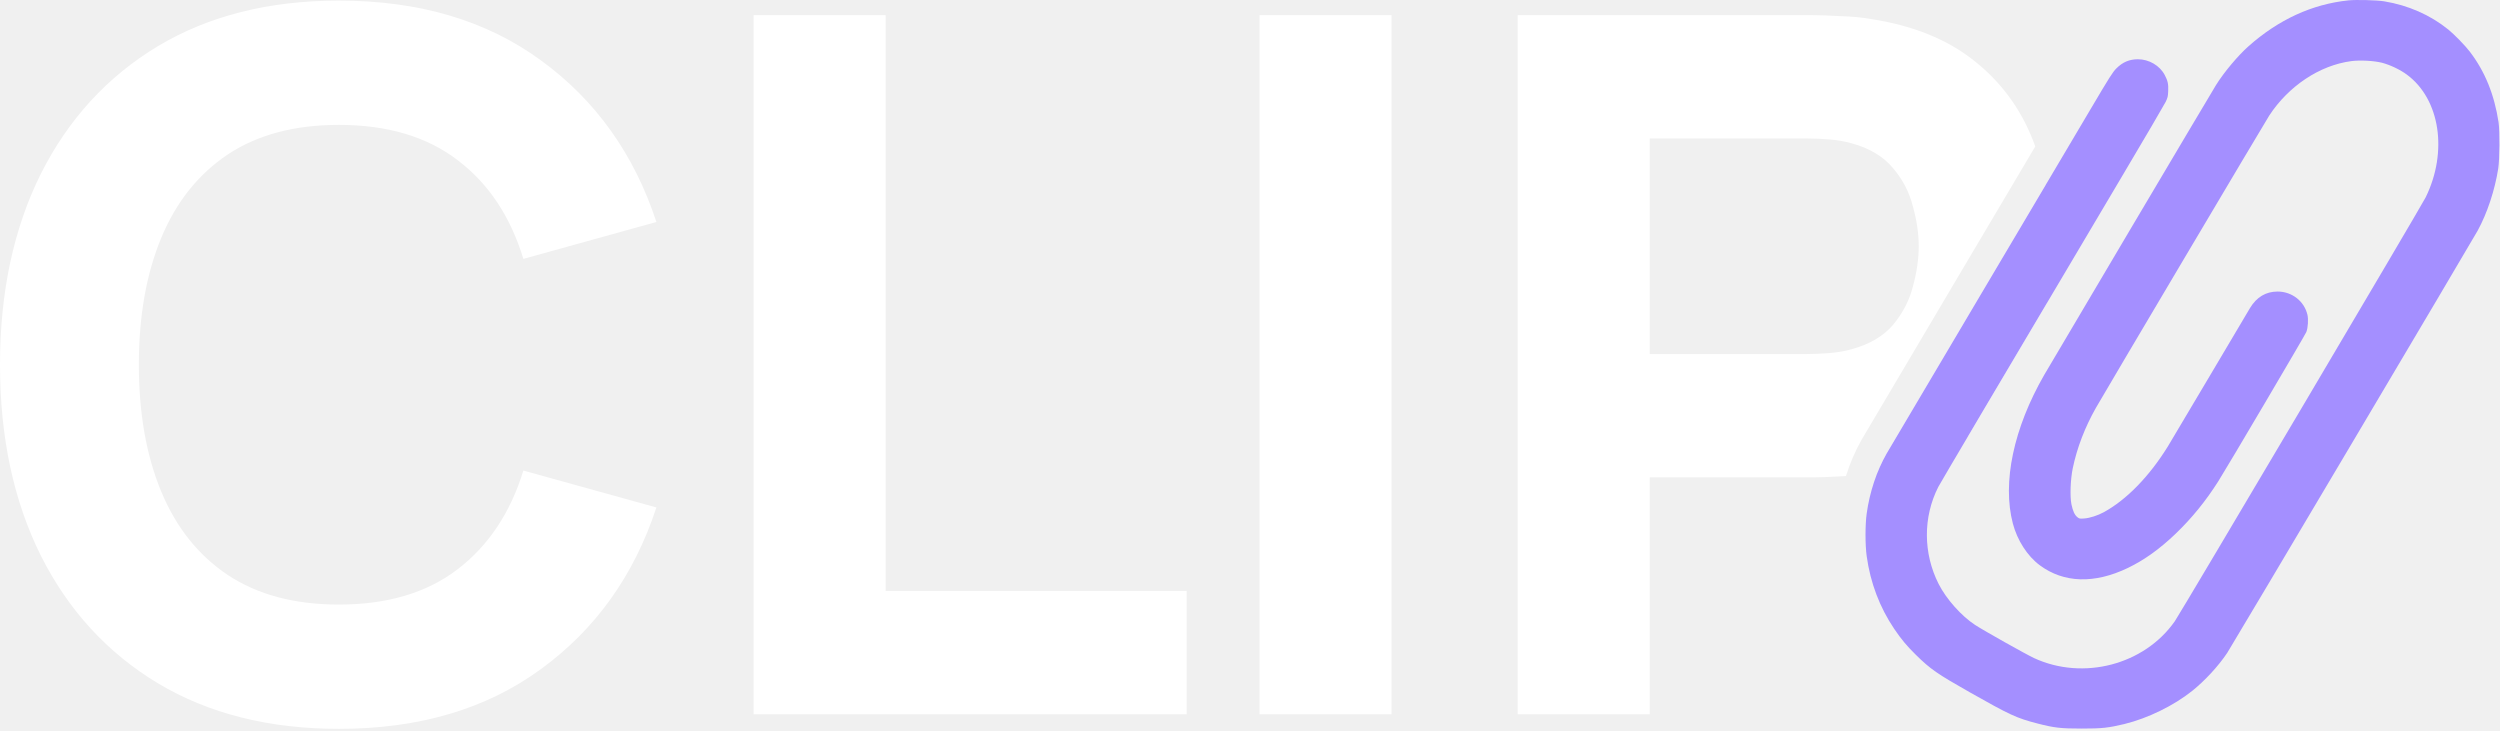
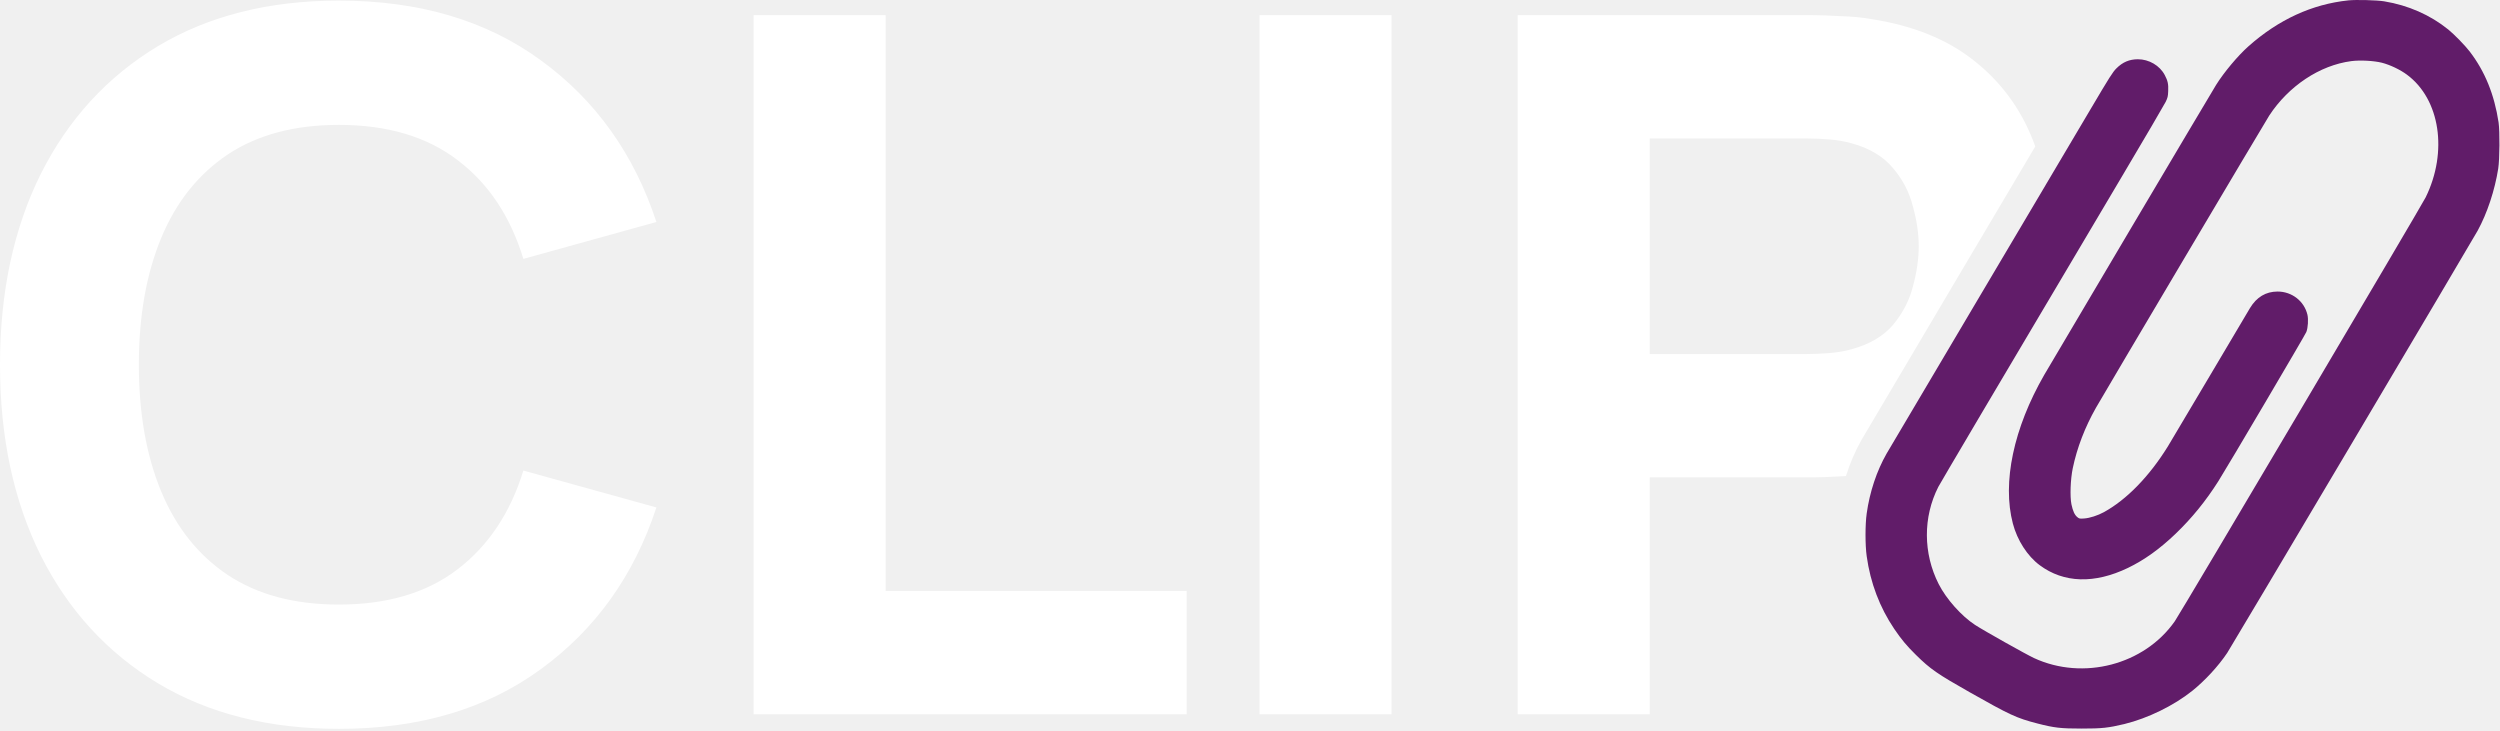
<svg xmlns="http://www.w3.org/2000/svg" width="1400" height="409" viewBox="0 0 1400 409" fill="none">
-   <path d="M189.774 0.332C234.726 0.332 272.427 11.48 302.878 33.774C333.51 56.069 355.079 86.247 367.586 124.311L293.09 144.974C285.84 121.229 273.605 102.833 256.386 89.782C239.167 76.551 216.963 69.935 189.774 69.935C164.943 69.935 144.189 75.463 127.514 86.519C111.019 97.576 98.603 113.164 90.266 133.283C81.928 153.402 77.759 177.056 77.759 204.244C77.759 231.432 81.928 255.087 90.266 275.206C98.603 295.325 111.019 310.913 127.514 321.97C144.189 333.026 164.943 338.555 189.774 338.555C216.963 338.555 239.167 331.939 256.386 318.707C273.605 305.475 285.84 287.078 293.09 263.515L367.586 284.178C355.079 322.241 333.51 352.42 302.878 374.715C272.427 397.009 234.726 408.156 189.774 408.156C150.623 408.156 116.819 399.638 88.362 382.6C60.087 365.562 38.245 341.727 22.839 311.095C7.613 280.463 0 244.845 0 204.244C4.00546e-05 163.643 7.613 128.027 22.839 97.394C38.245 66.763 60.087 42.928 88.362 25.89C116.819 8.852 150.623 0.332 189.774 0.332ZM495.966 330.941H664.533V400H422.014V8.489H495.966V330.941ZM779.276 400H705.324V8.489H779.276V400ZM1015.21 8.489C1019.02 8.489 1024.1 8.67 1030.44 9.032C1036.97 9.213 1042.77 9.758 1047.84 10.664C1071.22 14.289 1090.35 21.993 1105.21 33.774C1120.25 45.556 1131.31 60.418 1138.38 78.362C1138.86 79.563 1139.32 80.774 1139.76 81.994C1127.66 102.428 1111.18 130.248 1094.83 157.826C1067.29 204.308 1043.7 244.146 1042.57 246.133L1042.57 246.134C1039 252.377 1036.02 259.33 1033.74 266.571C1032.66 266.644 1031.56 266.715 1030.44 266.777C1023.92 267.14 1018.84 267.321 1015.21 267.321H923.862V400H849.91V8.489H1015.21ZM1145.72 103.333C1147.89 114.216 1148.98 125.74 1148.98 137.905C1148.98 149.087 1148.04 159.751 1146.15 169.896C1126.35 203.303 1111.99 227.571 1102.21 244.114C1088.57 254.139 1071.65 260.946 1051.44 264.542C1052.92 260.829 1054.61 257.294 1056.48 254.035C1057.51 252.223 1080.96 212.618 1108.6 165.983C1121.65 143.954 1134.79 121.777 1145.72 103.333ZM923.862 198.263H1011.95C1015.76 198.263 1019.93 198.082 1024.46 197.72C1028.99 197.357 1033.16 196.631 1036.97 195.544C1046.93 192.825 1054.64 188.294 1060.08 181.95C1065.51 175.425 1069.23 168.266 1071.22 160.472C1073.4 152.497 1074.49 144.974 1074.49 137.905C1074.49 130.836 1073.4 123.404 1071.22 115.61C1069.23 107.635 1065.51 100.476 1060.08 94.132C1054.64 87.607 1046.93 82.984 1036.97 80.266C1033.16 79.178 1028.99 78.453 1024.46 78.091C1019.93 77.728 1015.76 77.547 1011.95 77.547H923.862V198.263Z" fill="white" />
-   <path d="M1315.14 0.206C1294.75 2.343 1276.04 10.931 1259.13 25.933C1253.25 31.151 1245.5 40.391 1241.05 47.493C1238.81 51.044 1148.62 203.233 1144.73 210.009C1127.6 239.795 1121.17 270.269 1127.2 293.17C1129.66 302.555 1135.35 311.396 1142.23 316.505C1155.71 326.543 1172.91 327.05 1191.66 318.027C1200.81 313.606 1209.41 307.446 1218.27 298.967C1227.42 290.198 1235.28 280.523 1242.3 269.435C1247.48 261.21 1290.89 187.616 1291.55 185.913C1292.47 183.557 1292.76 178.81 1292.17 176.274C1290.37 168.628 1283.46 163.265 1275.45 163.265C1268.87 163.265 1263.69 166.382 1259.98 172.542C1259.17 173.919 1248.92 191.167 1237.23 210.915C1225.54 230.627 1215.11 248.238 1213.97 250.049C1203.57 266.826 1190.92 279.799 1178.21 286.792C1174.79 288.676 1170.27 290.126 1167.22 290.343C1164.61 290.524 1164.39 290.488 1163.29 289.582C1161.78 288.35 1160.79 286.14 1160.01 282.444C1159.1 278.023 1159.46 268.348 1160.75 262.188C1163.14 250.738 1167.55 239.251 1173.76 228.308C1178.57 219.829 1268.62 68.002 1270.78 64.705C1281.66 48.109 1299.08 36.55 1316.72 34.231C1321.65 33.578 1329.4 34.013 1333.89 35.136C1338.48 36.332 1344.14 39.014 1347.96 41.876C1366.45 55.61 1370.9 85.033 1358.36 110.543C1356.12 115.145 1220.95 343.537 1217.9 347.885C1200.85 372.272 1166.63 381.258 1139.1 368.54C1134.91 366.619 1110.91 353.139 1106.03 349.951C1098.46 345.023 1089.89 335.42 1085.67 327.086C1076.92 309.874 1076.85 289.582 1085.45 272.66C1086.69 270.269 1115.32 221.858 1188.64 98.223C1201.18 77.097 1212.02 58.581 1212.75 57.095C1213.89 54.74 1214.08 53.979 1214.19 51.044C1214.37 47.167 1213.97 45.246 1212.28 42.057C1209.45 36.695 1203.46 33.18 1197.17 33.18C1192.43 33.216 1188.72 34.774 1185.23 38.253C1183.13 40.318 1181.44 43 1170.86 60.9C1164.24 72.061 1136.24 119.348 1108.6 165.983C1080.96 212.618 1057.51 252.224 1056.48 254.035C1050.97 263.638 1047 275.632 1045.35 287.553C1044.47 293.713 1044.47 305.309 1045.35 311.469C1047.41 326.398 1052.63 340.131 1060.78 352.197C1064.86 358.176 1067.66 361.546 1072.91 366.728C1081 374.7 1084.89 377.381 1102.87 387.563C1125.65 400.463 1129.29 402.13 1140.9 405.137C1150.39 407.601 1154.06 408 1165.75 408C1177.07 408 1180.56 407.638 1189.64 405.464C1202.72 402.275 1217.35 395.136 1227.71 386.838C1234.77 381.149 1242.19 373.141 1247.23 365.641C1249.43 362.379 1384.27 135.038 1387.47 129.204C1392.84 119.384 1397.06 106.665 1399.01 94.418C1399.82 89.164 1399.93 73.546 1399.2 68.51C1396.81 52.856 1391.55 39.956 1383.02 28.832C1380.38 25.389 1374.35 19.229 1371.01 16.512C1360.9 8.358 1348.62 2.959 1335.17 0.749C1331.06 0.061 1319.37 -0.229 1315.14 0.206Z" fill="#A48FFF" />
+   <path d="M189.774 0.332C234.726 0.332 272.427 11.48 302.878 33.774C333.51 56.069 355.079 86.247 367.586 124.311L293.09 144.974C285.84 121.229 273.605 102.833 256.386 89.782C239.167 76.551 216.963 69.935 189.774 69.935C164.943 69.935 144.189 75.463 127.514 86.519C111.019 97.576 98.603 113.164 90.266 133.283C81.928 153.402 77.759 177.056 77.759 204.244C77.759 231.432 81.928 255.087 90.266 275.206C98.603 295.325 111.02 310.913 127.514 321.97C144.189 333.026 164.943 338.555 189.774 338.555C216.963 338.555 239.167 331.939 256.386 318.707C273.605 305.475 285.84 287.078 293.09 263.515L367.586 284.178C355.079 322.241 333.51 352.42 302.878 374.715C272.427 397.009 234.726 408.156 189.774 408.156C150.623 408.156 116.819 399.638 88.362 382.6C60.087 365.562 38.245 341.727 22.839 311.095C7.613 280.463 0 244.845 0 204.244C4.00546e-05 163.643 7.613 128.027 22.839 97.394C38.245 66.763 60.087 42.928 88.362 25.89C116.819 8.852 150.623 0.332 189.774 0.332ZM495.966 330.941H664.533V400H422.014V8.489H495.966V330.941ZM779.276 400H705.324V8.489H779.276V400ZM1015.21 8.489C1019.02 8.489 1024.1 8.67 1030.44 9.032C1036.97 9.213 1042.77 9.758 1047.84 10.664C1071.22 14.289 1090.35 21.993 1105.21 33.774C1120.25 45.556 1131.31 60.418 1138.38 78.362C1138.86 79.563 1139.32 80.774 1139.76 81.994C1127.66 102.428 1111.18 130.248 1094.83 157.826C1067.29 204.308 1043.7 244.146 1042.57 246.133L1042.57 246.134C1039 252.377 1036.02 259.33 1033.74 266.571C1032.66 266.644 1031.56 266.715 1030.44 266.777C1023.92 267.14 1018.84 267.321 1015.21 267.321H923.862V400H849.91V8.489H1015.21ZM1145.72 103.333C1147.89 114.216 1148.98 125.74 1148.98 137.905C1148.98 149.087 1148.04 159.751 1146.15 169.896C1126.35 203.303 1111.99 227.571 1102.21 244.114C1088.57 254.139 1071.65 260.946 1051.44 264.542C1052.92 260.829 1054.61 257.294 1056.48 254.035C1057.51 252.223 1080.96 212.618 1108.6 165.983C1121.65 143.954 1134.79 121.777 1145.72 103.333ZM923.862 198.263H1011.95C1015.76 198.263 1019.93 198.082 1024.46 197.72C1028.99 197.357 1033.16 196.631 1036.97 195.544C1046.93 192.825 1054.64 188.294 1060.08 181.95C1065.51 175.425 1069.23 168.266 1071.22 160.472C1073.4 152.497 1074.49 144.974 1074.49 137.905C1074.49 130.836 1073.4 123.404 1071.22 115.61C1069.23 107.635 1065.51 100.476 1060.08 94.132C1054.64 87.607 1046.93 82.984 1036.97 80.266C1033.16 79.178 1028.99 78.453 1024.46 78.091C1019.93 77.728 1015.76 77.547 1011.95 77.547H923.862V198.263Z" fill="white" />
+   <path d="M1315.14 0.206C1294.75 2.343 1276.04 10.931 1259.13 25.933C1253.25 31.151 1245.5 40.391 1241.05 47.493C1238.81 51.044 1148.62 203.233 1144.73 210.009C1127.6 239.795 1121.17 270.269 1127.2 293.17C1129.66 302.555 1135.35 311.396 1142.23 316.505C1155.71 326.543 1172.91 327.05 1191.66 318.027C1200.81 313.606 1209.41 307.446 1218.27 298.967C1227.42 290.198 1235.28 280.523 1242.3 269.435C1247.48 261.21 1290.89 187.616 1291.55 185.913C1292.47 183.557 1292.76 178.81 1292.17 176.274C1290.37 168.628 1283.46 163.265 1275.45 163.265C1268.87 163.265 1263.69 166.382 1259.98 172.542C1259.17 173.919 1248.92 191.167 1237.23 210.915C1225.54 230.627 1215.11 248.238 1213.97 250.049C1203.57 266.826 1190.92 279.799 1178.21 286.792C1174.79 288.676 1170.27 290.126 1167.22 290.343C1164.61 290.524 1164.39 290.488 1163.29 289.582C1161.78 288.35 1160.79 286.14 1160.01 282.444C1159.1 278.023 1159.46 268.348 1160.75 262.188C1163.14 250.738 1167.55 239.251 1173.76 228.308C1178.57 219.829 1268.62 68.002 1270.78 64.705C1281.66 48.109 1299.08 36.55 1316.72 34.231C1321.65 33.578 1329.4 34.013 1333.89 35.136C1338.48 36.332 1344.14 39.014 1347.96 41.876C1366.45 55.61 1370.9 85.033 1358.36 110.543C1356.12 115.145 1220.95 343.537 1217.9 347.885C1200.85 372.272 1166.63 381.258 1139.1 368.54C1134.91 366.619 1110.91 353.139 1106.03 349.951C1098.46 345.023 1089.89 335.42 1085.67 327.086C1076.92 309.874 1076.85 289.582 1085.45 272.66C1086.69 270.269 1115.32 221.858 1188.64 98.223C1201.18 77.097 1212.02 58.581 1212.75 57.095C1213.89 54.74 1214.08 53.979 1214.19 51.044C1214.37 47.167 1213.97 45.246 1212.28 42.057C1209.45 36.695 1203.46 33.18 1197.17 33.18C1192.43 33.216 1188.72 34.774 1185.23 38.253C1183.13 40.318 1181.44 43 1170.86 60.9C1164.24 72.061 1136.24 119.348 1108.6 165.983C1080.96 212.618 1057.51 252.224 1056.48 254.035C1050.97 263.638 1047 275.632 1045.35 287.553C1044.47 293.713 1044.47 305.309 1045.35 311.469C1047.41 326.398 1052.63 340.131 1060.78 352.197C1064.86 358.176 1067.66 361.546 1072.91 366.728C1081 374.7 1084.89 377.381 1102.87 387.563C1125.65 400.463 1129.29 402.13 1140.9 405.137C1150.39 407.601 1154.06 408 1165.75 408C1177.07 408 1180.56 407.638 1189.64 405.464C1202.72 402.275 1217.35 395.136 1227.71 386.838C1234.77 381.149 1242.19 373.141 1247.23 365.641C1249.43 362.379 1384.27 135.038 1387.47 129.204C1392.84 119.384 1397.06 106.665 1399.01 94.418C1399.82 89.164 1399.93 73.546 1399.2 68.51C1396.81 52.856 1391.55 39.956 1383.02 28.832C1380.38 25.389 1374.35 19.229 1371.01 16.512C1360.9 8.358 1348.62 2.959 1335.17 0.749C1331.06 0.061 1319.37 -0.229 1315.14 0.206Z" fill="#611C69" />
</svg>
